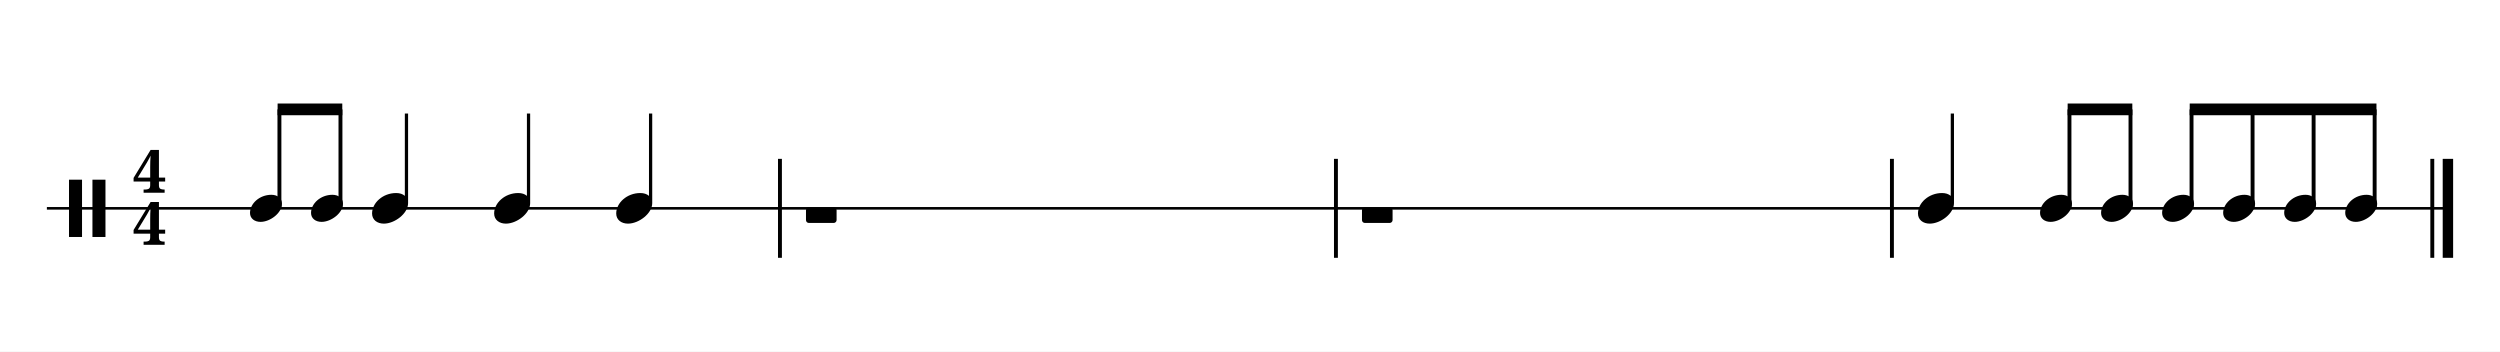
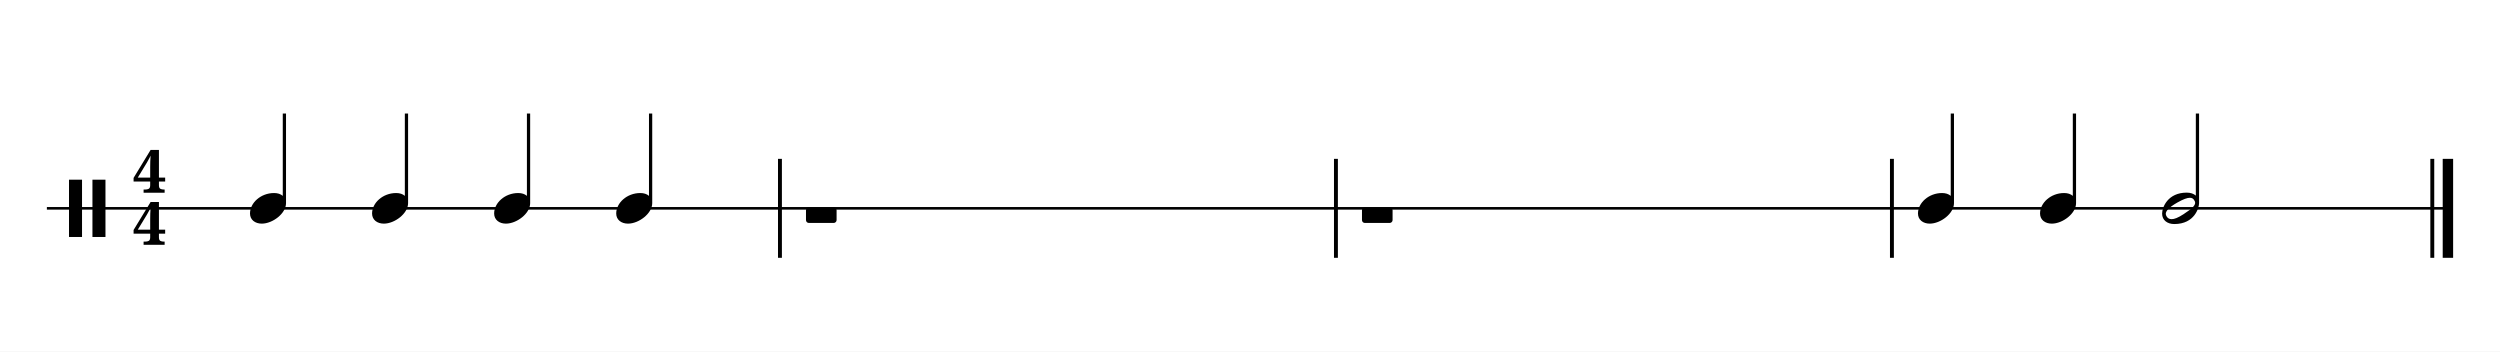
<svg xmlns="http://www.w3.org/2000/svg" width="960" height="135" viewBox="0 0 960 135" role="img" aria-labelledby="title">
  <path fill="white" d="M0 0H960V135H0Z" />
  <path d="M18 80H940" stroke="black" stroke-width="1" />
  <path d="M29 69v22M38 69v22" stroke="black" stroke-width="5" />
  <text x="51" y="74" font-family="Georgia,serif" font-weight="bold" font-size="23">4</text>
  <text x="51" y="94" font-family="Georgia,serif" font-weight="bold" font-size="23">4</text>
-   <path data-smufl="E0A4" fill="black" transform="translate(96.0 100.8) scale(0.52 -0.52)" d="M7.8 30.0 C14.9 30.0 23.6 36.6 23.6 43.4 C23.6 47.4 20.4 50.0 15.8 50.0 C7.0 50.0 0.0 43.5 0.0 36.6 C0.0 32.5 3.4 30.0 7.8 30.0 Z" />
-   <path d="M107.3 80V42" stroke="black" stroke-width="1.5" />
-   <path data-smufl="E0A4" fill="black" transform="translate(119.4375 100.8) scale(0.52 -0.52)" d="M7.8 30.0 C14.9 30.0 23.6 36.6 23.6 43.4 C23.6 47.4 20.4 50.0 15.8 50.0 C7.0 50.0 0.0 43.5 0.0 36.6 C0.0 32.5 3.4 30.0 7.8 30.0 Z" />
-   <path d="M130.738 80V42" stroke="black" stroke-width="1.5" />
-   <path data-beam="2" d="M106.6 42H131.438" stroke="black" stroke-width="4.5" />
+   <path data-smufl="E1D5" fill="black" transform="translate(96.0 100.8) scale(0.52 -0.52)" d="M24.2 49.2 C22.6 50.6 20.4 51.3 17.8 51.3 C7.9 51.3 0.0 44.0 0.0 36.2 C0.0 31.5 3.8 28.7 8.7 28.7 C16.7 28.7 26.6 36.2 26.6 43.8 L26.6 110.0 L24.2 110.0 Z" />
  <path data-smufl="E1D5" fill="black" transform="translate(142.875 100.8) scale(0.52 -0.52)" d="M24.2 49.2 C22.6 50.6 20.4 51.3 17.8 51.3 C7.9 51.3 0.0 44.0 0.0 36.2 C0.0 31.5 3.8 28.7 8.7 28.7 C16.7 28.7 26.6 36.2 26.6 43.8 L26.6 110.0 L24.2 110.0 Z" />
  <path data-smufl="E1D5" fill="black" transform="translate(189.75 100.8) scale(0.52 -0.52)" d="M24.2 49.2 C22.6 50.6 20.4 51.3 17.8 51.3 C7.9 51.3 0.0 44.0 0.0 36.2 C0.0 31.5 3.8 28.7 8.7 28.7 C16.7 28.7 26.6 36.2 26.6 43.8 L26.6 110.0 L24.2 110.0 Z" />
  <path data-smufl="E1D5" fill="black" transform="translate(236.625 100.8) scale(0.52 -0.52)" d="M24.2 49.2 C22.6 50.6 20.4 51.3 17.8 51.3 C7.9 51.3 0.0 44.0 0.0 36.2 C0.0 31.5 3.8 28.7 8.7 28.7 C16.7 28.7 26.6 36.2 26.6 43.8 L26.6 110.0 L24.2 110.0 Z" />
  <path d="M299.5 61v38" stroke="black" stroke-width="1.5" />
  <path data-smufl="E4E3" fill="black" transform="translate(309.5 100.8) scale(0.52 -0.52)" d="M22.6 31.3 L22.6 38.6 C22.6 39.8 21.6 40.7 20.5 40.7 L2.1 40.7 C0.9 40.7 0.0 39.8 0.0 38.6 L0.0 31.3 C0.0 30.2 0.9 29.2 2.1 29.2 L20.5 29.2 C21.6 29.2 22.6 30.2 22.6 31.3 Z" />
  <path d="M513.0 61v38" stroke="black" stroke-width="1.5" />
  <path data-smufl="E4E3" fill="black" transform="translate(523.0 100.8) scale(0.52 -0.52)" d="M22.6 31.3 L22.6 38.6 C22.6 39.8 21.6 40.7 20.5 40.7 L2.1 40.7 C0.9 40.7 0.0 39.8 0.0 38.6 L0.0 31.3 C0.0 30.2 0.9 29.2 2.1 29.2 L20.5 29.2 C21.6 29.2 22.6 30.2 22.6 31.3 Z" />
  <path d="M726.5 61v38" stroke="black" stroke-width="1.5" />
  <path data-smufl="E1D5" fill="black" transform="translate(736.5 100.8) scale(0.52 -0.52)" d="M24.2 49.2 C22.6 50.6 20.4 51.3 17.8 51.3 C7.9 51.3 0.0 44.0 0.0 36.2 C0.0 31.5 3.8 28.7 8.7 28.7 C16.7 28.7 26.6 36.2 26.6 43.8 L26.6 110.0 L24.2 110.0 Z" />
-   <path data-smufl="E0A4" fill="black" transform="translate(783.375 100.8) scale(0.52 -0.52)" d="M7.8 30.0 C14.9 30.0 23.6 36.6 23.6 43.4 C23.6 47.4 20.4 50.0 15.8 50.0 C7.0 50.0 0.0 43.5 0.0 36.6 C0.0 32.5 3.4 30.0 7.8 30.0 Z" />
-   <path d="M794.675 80V42" stroke="black" stroke-width="1.5" />
-   <path data-smufl="E0A4" fill="black" transform="translate(806.8125 100.8) scale(0.52 -0.52)" d="M7.8 30.0 C14.9 30.0 23.6 36.6 23.6 43.4 C23.6 47.4 20.4 50.0 15.8 50.0 C7.0 50.0 0.0 43.5 0.0 36.6 C0.0 32.5 3.4 30.0 7.8 30.0 Z" />
-   <path d="M818.112 80V42" stroke="black" stroke-width="1.5" />
-   <path data-beam="2" d="M793.975 42H818.812" stroke="black" stroke-width="4.5" />
-   <path data-smufl="E0A4" fill="black" transform="translate(830.25 100.8) scale(0.52 -0.52)" d="M7.8 30.0 C14.9 30.0 23.6 36.6 23.6 43.4 C23.6 47.4 20.4 50.0 15.8 50.0 C7.0 50.0 0.0 43.5 0.0 36.6 C0.0 32.5 3.4 30.0 7.8 30.0 Z" />
-   <path d="M841.55 80V42" stroke="black" stroke-width="1.5" />
-   <path data-smufl="E0A4" fill="black" transform="translate(853.6875 100.8) scale(0.52 -0.52)" d="M7.8 30.0 C14.9 30.0 23.6 36.6 23.6 43.4 C23.6 47.4 20.4 50.0 15.8 50.0 C7.0 50.0 0.0 43.5 0.0 36.6 C0.0 32.5 3.4 30.0 7.8 30.0 Z" />
-   <path d="M864.987 80V42" stroke="black" stroke-width="1.5" />
-   <path data-smufl="E0A4" fill="black" transform="translate(877.125 100.8) scale(0.52 -0.52)" d="M7.8 30.0 C14.9 30.0 23.6 36.6 23.6 43.4 C23.6 47.4 20.4 50.0 15.8 50.0 C7.0 50.0 0.0 43.5 0.0 36.6 C0.0 32.5 3.4 30.0 7.8 30.0 Z" />
-   <path d="M888.425 80V42" stroke="black" stroke-width="1.5" />
-   <path data-smufl="E0A4" fill="black" transform="translate(900.5625 100.8) scale(0.52 -0.52)" d="M7.8 30.0 C14.9 30.0 23.6 36.6 23.6 43.4 C23.6 47.4 20.4 50.0 15.8 50.0 C7.0 50.0 0.0 43.5 0.0 36.6 C0.0 32.5 3.4 30.0 7.8 30.0 Z" />
-   <path d="M911.862 80V42" stroke="black" stroke-width="1.5" />
-   <path data-beam="4" d="M840.85 42H912.562" stroke="black" stroke-width="4.5" />
+   <path data-smufl="E1D5" fill="black" transform="translate(783.375 100.8) scale(0.52 -0.52)" d="M24.2 49.2 C22.6 50.6 20.4 51.3 17.8 51.3 C7.9 51.3 0.0 44.0 0.0 36.2 C0.0 31.5 3.8 28.7 8.7 28.7 C16.7 28.7 26.6 36.2 26.6 43.8 L26.6 110.0 L24.2 110.0 Z" />
+   <path data-smufl="E1D3" fill="black" transform="translate(830.25 100.8) scale(0.52 -0.52)" d="M9.0 28.4 C24.2 28.4 27.3 40.7 27.3 43.8 L27.3 110.0 L24.9 110.0 L24.9 49.4 C23.3 50.8 21.0 51.6 18.2 51.6 C4.3 51.6 0.0 40.9 0.0 36.1 C0.0 31.2 3.9 28.4 9.0 28.4 Z M11.1 44.2 C15.7 46.8 18.6 47.8 20.5 47.8 C22.2 47.8 23.2 47.0 23.8 45.8 C24.2 45.3 24.4 44.7 24.4 44.1 C24.4 42.2 22.5 40.0 16.0 35.8 C11.8 33.0 9.0 32.0 7.0 32.0 C5.0 32.0 3.9 33.0 3.3 34.1 C3.0 34.6 2.7 35.3 2.7 35.9 C2.7 37.9 4.7 40.5 11.1 44.2 Z" />
  <path d="M934.0 61v38" stroke="black" stroke-width="1.5" />
  <path d="M940.0 61v38" stroke="black" stroke-width="4" />
</svg>
